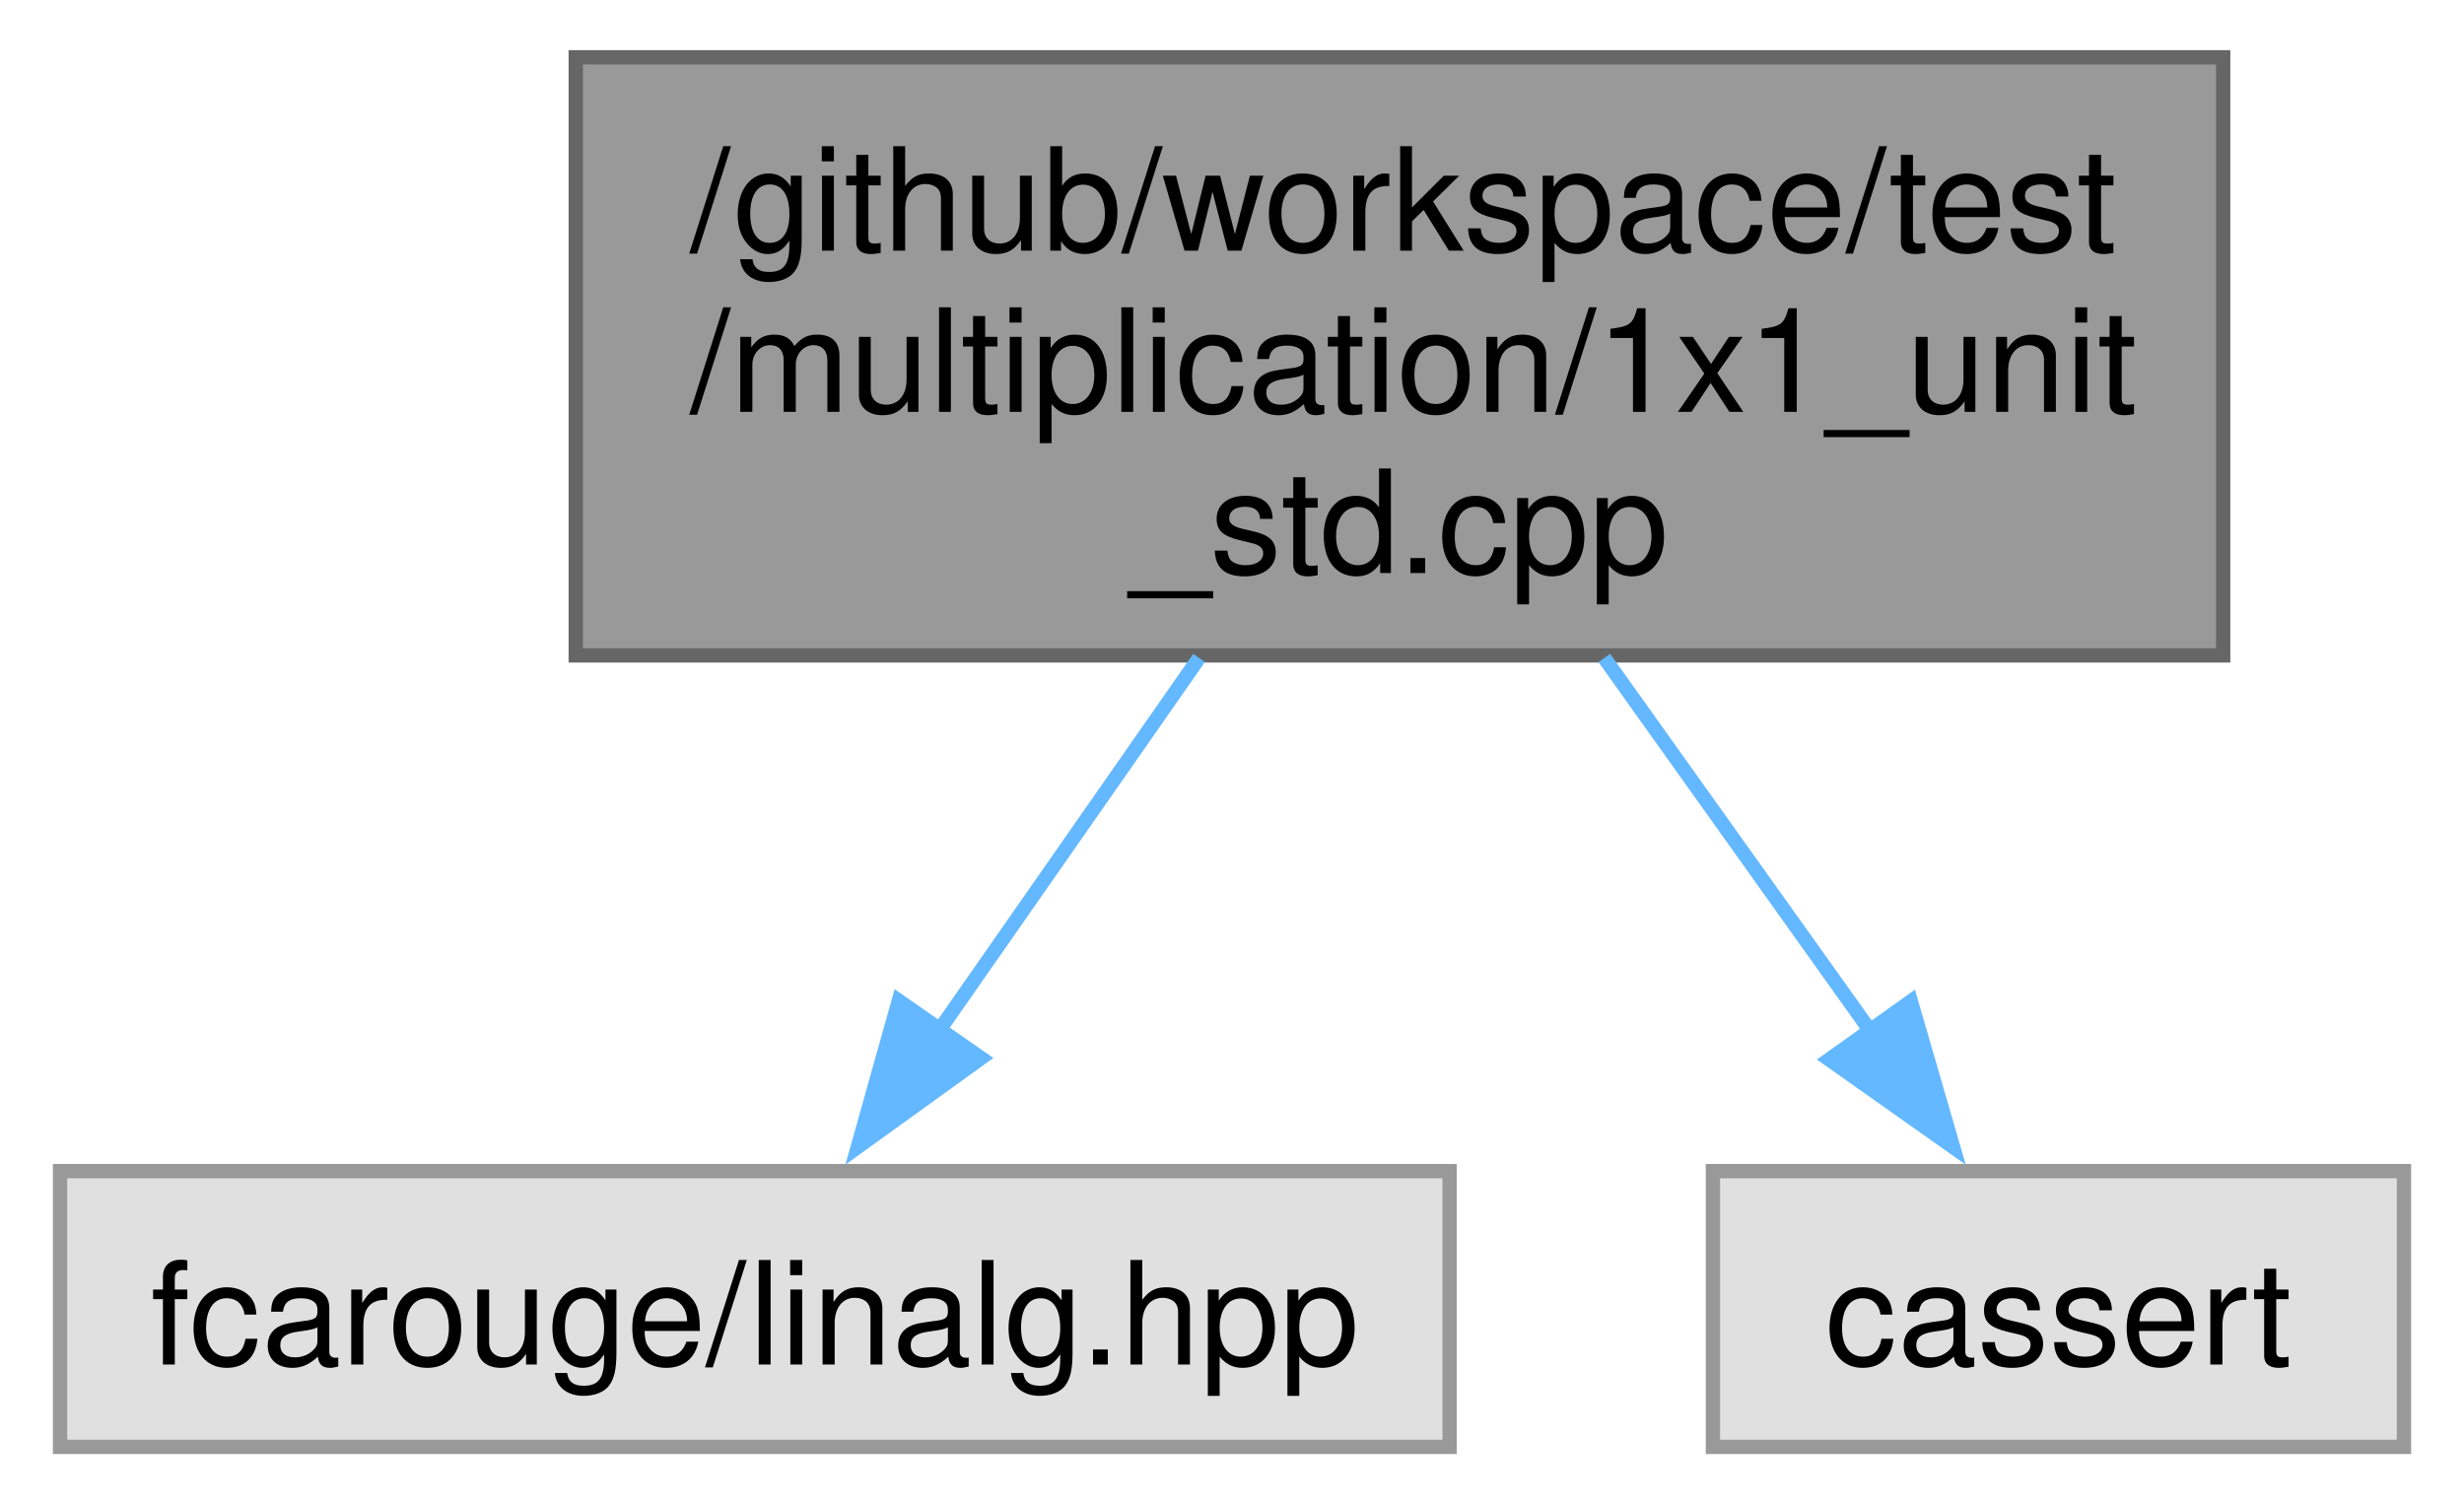
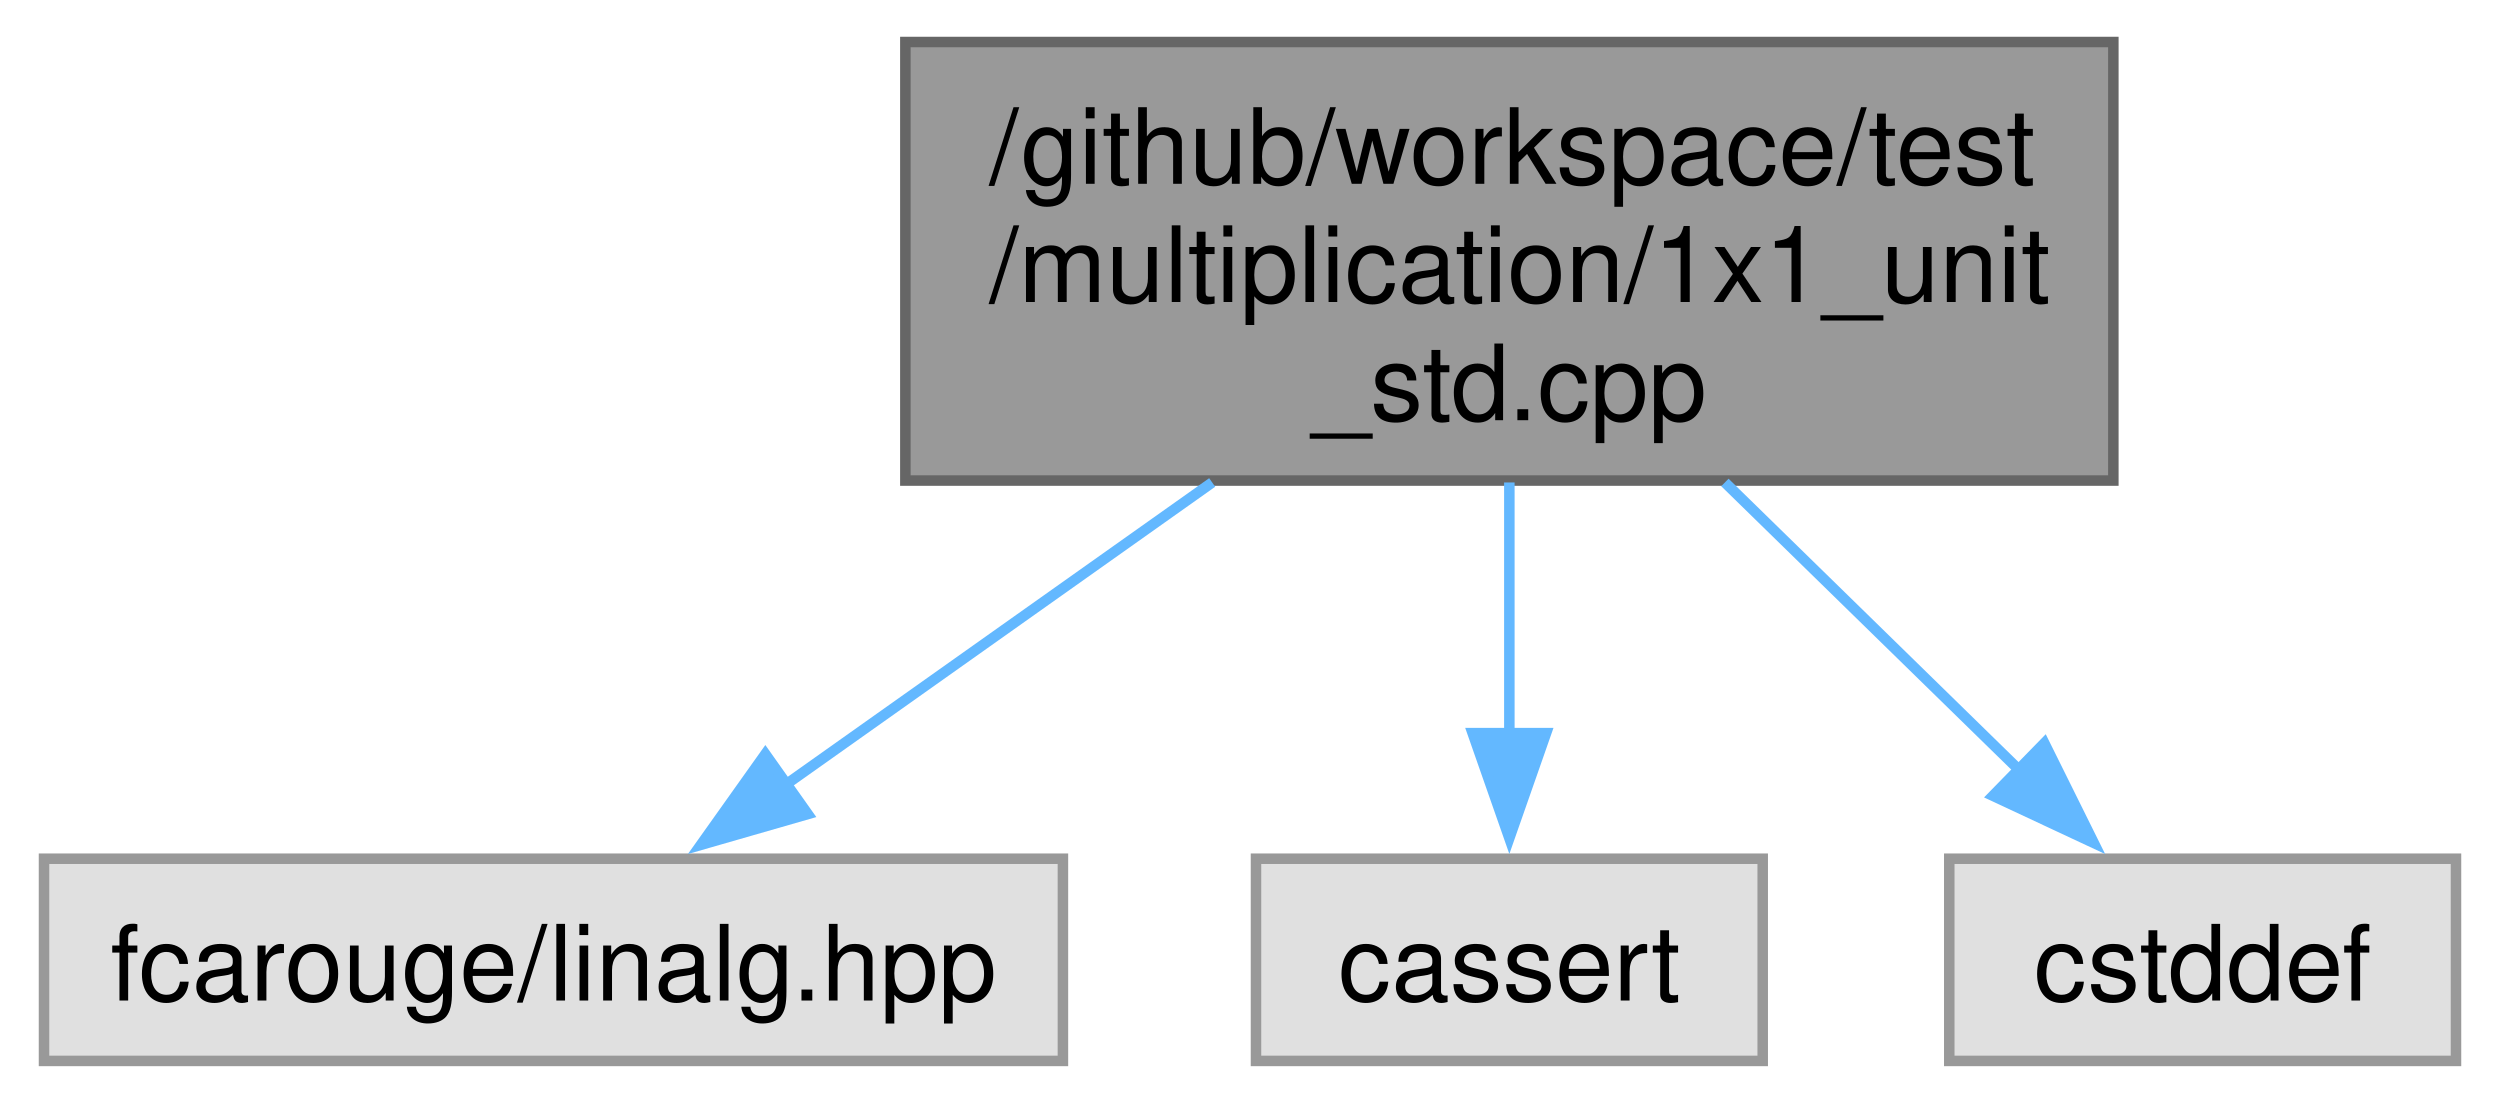
- <svg xmlns="http://www.w3.org/2000/svg" xmlns:xlink="http://www.w3.org/1999/xlink" width="172pt" height="105pt" viewBox="0.00 0.00 171.62 105.00">
+ <svg xmlns="http://www.w3.org/2000/svg" xmlns:xlink="http://www.w3.org/1999/xlink" width="238pt" height="105pt" viewBox="0.00 0.00 237.62 105.00">
  <g id="graph0" class="graph" transform="scale(1 1) rotate(0) translate(4 101)">
    <g id="Node000001" class="node">
      <g id="a_Node000001">
        <a xlink:title=" ">
-           <polygon fill="#999999" stroke="#666666" points="151,-97 36,-97 36,-55.25 151,-55.25 151,-97" />
-           <text text-anchor="start" x="44" y="-83.5" font-family="Helvetica,sans-Serif" font-size="10.00">/github/workspace/test</text>
-           <text text-anchor="start" x="44" y="-72.25" font-family="Helvetica,sans-Serif" font-size="10.00">/multiplication/1x1_unit</text>
-           <text text-anchor="middle" x="93.5" y="-61" font-family="Helvetica,sans-Serif" font-size="10.00">_std.cpp</text>
+           <polygon fill="#999999" stroke="#666666" points="197,-97 82,-97 82,-55.25 197,-55.25 197,-97" />
+           <text text-anchor="start" x="90" y="-83.5" font-family="Helvetica,sans-Serif" font-size="10.00">/github/workspace/test</text>
+           <text text-anchor="start" x="90" y="-72.25" font-family="Helvetica,sans-Serif" font-size="10.00">/multiplication/1x1_unit</text>
+           <text text-anchor="middle" x="139.5" y="-61" font-family="Helvetica,sans-Serif" font-size="10.00">_std.cpp</text>
        </a>
      </g>
    </g>
    <g id="Node000002" class="node">
      <g id="a_Node000002">
        <a xlink:title=" ">
          <polygon fill="#e0e0e0" stroke="#999999" points="97,-19.25 0,-19.25 0,0 97,0 97,-19.25" />
          <text text-anchor="middle" x="48.5" y="-5.75" font-family="Helvetica,sans-Serif" font-size="10.00">fcarouge/linalg.hpp</text>
        </a>
      </g>
    </g>
    <g id="edge1_Node000001_Node000002" class="edge">
      <g id="a_edge1_Node000001_Node000002">
        <a xlink:title=" ">
-           <path fill="none" stroke="#63b8ff" d="M79.51,-55.07C73.7,-46.75 67.01,-37.16 61.33,-29.02" />
-           <polygon fill="#63b8ff" stroke="#63b8ff" points="64.29,-27.14 55.69,-20.94 58.55,-31.14 64.29,-27.14" />
+           <path fill="none" stroke="#63b8ff" d="M111.21,-55.07C98.03,-45.73 82.6,-34.8 70.34,-26.11" />
+           <polygon fill="#63b8ff" stroke="#63b8ff" points="72.71,-23.5 62.53,-20.57 68.67,-29.21 72.71,-23.5" />
        </a>
      </g>
    </g>
    <g id="Node000003" class="node">
      <g id="a_Node000003">
        <a xlink:title=" ">
          <polygon fill="#e0e0e0" stroke="#999999" points="163.62,-19.25 115.38,-19.25 115.38,0 163.62,0 163.62,-19.25" />
          <text text-anchor="middle" x="139.5" y="-5.75" font-family="Helvetica,sans-Serif" font-size="10.00">cassert</text>
        </a>
      </g>
    </g>
    <g id="edge2_Node000001_Node000003" class="edge">
      <g id="a_edge2_Node000001_Node000003">
        <a xlink:title=" ">
-           <path fill="none" stroke="#63b8ff" d="M107.8,-55.07C113.74,-46.75 120.58,-37.16 126.38,-29.02" />
-           <polygon fill="#63b8ff" stroke="#63b8ff" points="129.2,-31.1 132.15,-20.93 123.5,-27.04 129.2,-31.1" />
+           <path fill="none" stroke="#63b8ff" d="M139.5,-55.07C139.5,-47.4 139.5,-38.64 139.5,-30.95" />
+           <polygon fill="#63b8ff" stroke="#63b8ff" points="143,-31.21 139.5,-21.21 136,-31.21 143,-31.21" />
+         </a>
+       </g>
+     </g>
+     <g id="Node000004" class="node">
+       <g id="a_Node000004">
+         <a xlink:title=" ">
+           <polygon fill="#e0e0e0" stroke="#999999" points="229.62,-19.25 181.38,-19.25 181.38,0 229.62,0 229.62,-19.25" />
+           <text text-anchor="middle" x="205.5" y="-5.75" font-family="Helvetica,sans-Serif" font-size="10.00">cstddef</text>
+         </a>
+       </g>
+     </g>
+     <g id="edge3_Node000001_Node000004" class="edge">
+       <g id="a_edge3_Node000001_Node000004">
+         <a xlink:title=" ">
+           <path fill="none" stroke="#63b8ff" d="M160.02,-55.07C169.01,-46.29 179.44,-36.09 188.05,-27.68" />
+           <polygon fill="#63b8ff" stroke="#63b8ff" points="190.43,-30.25 195.14,-20.75 185.54,-25.24 190.43,-30.25" />
        </a>
      </g>
    </g>
  </g>
</svg>
